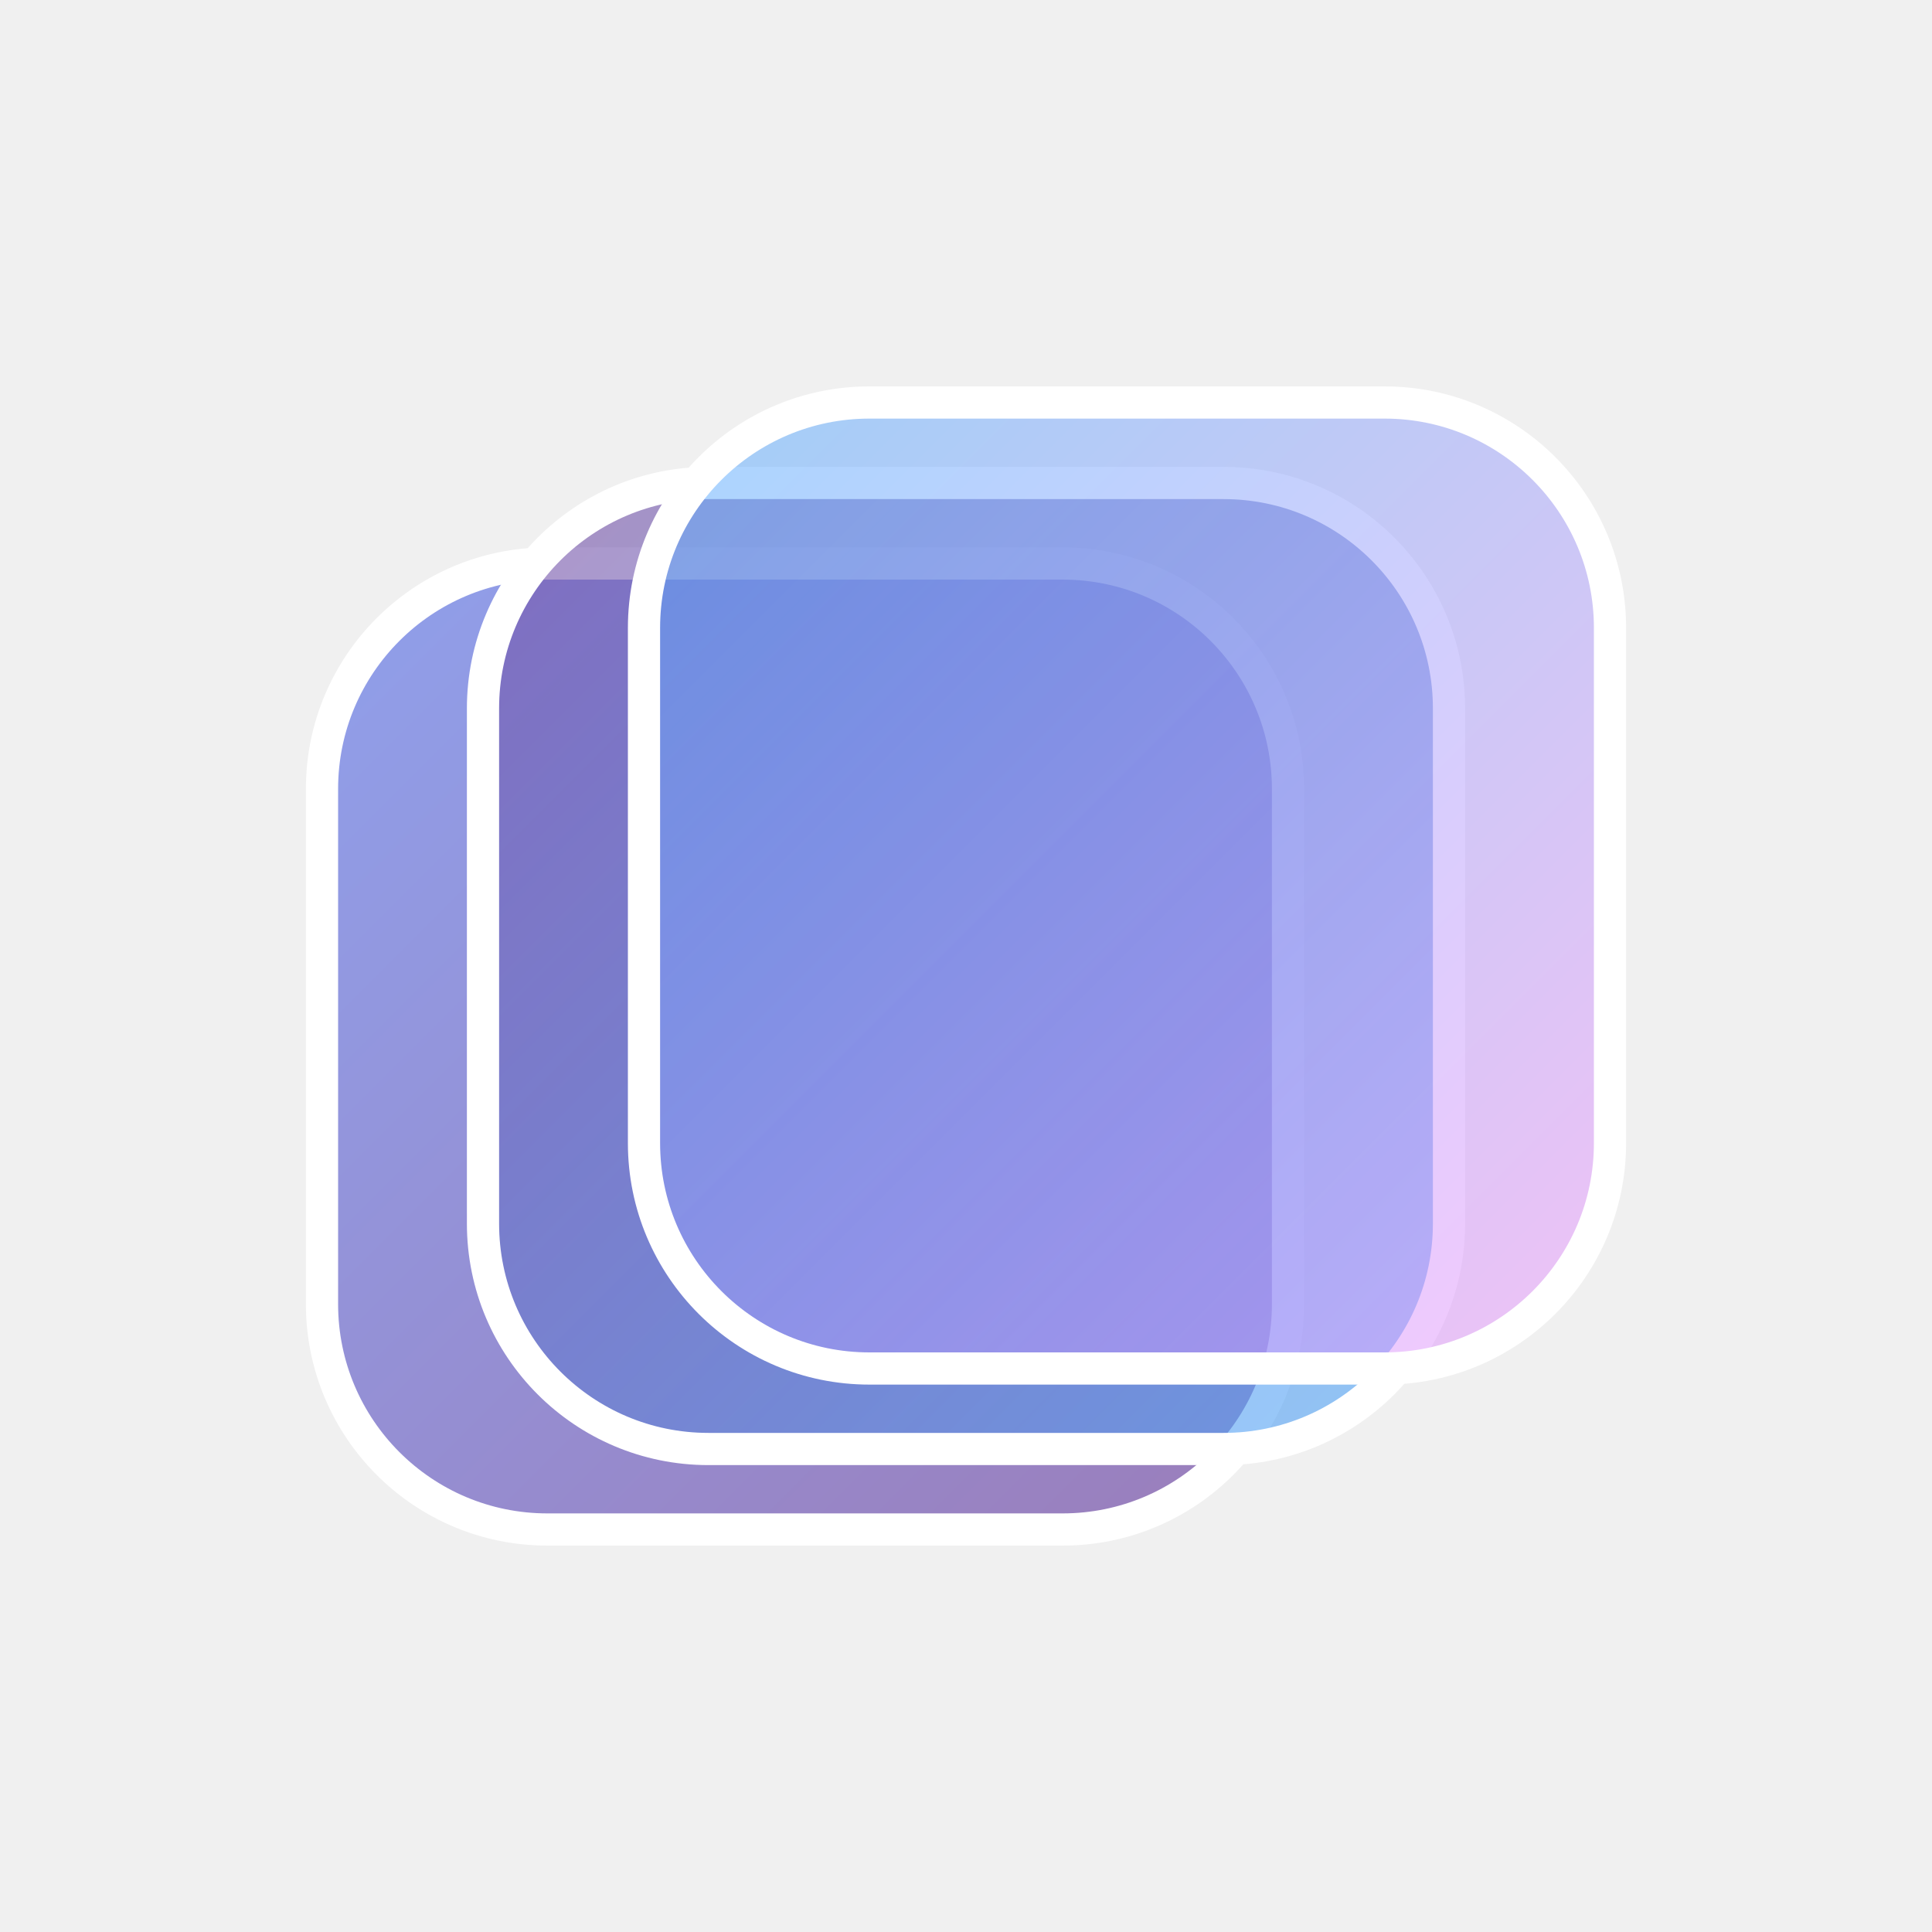
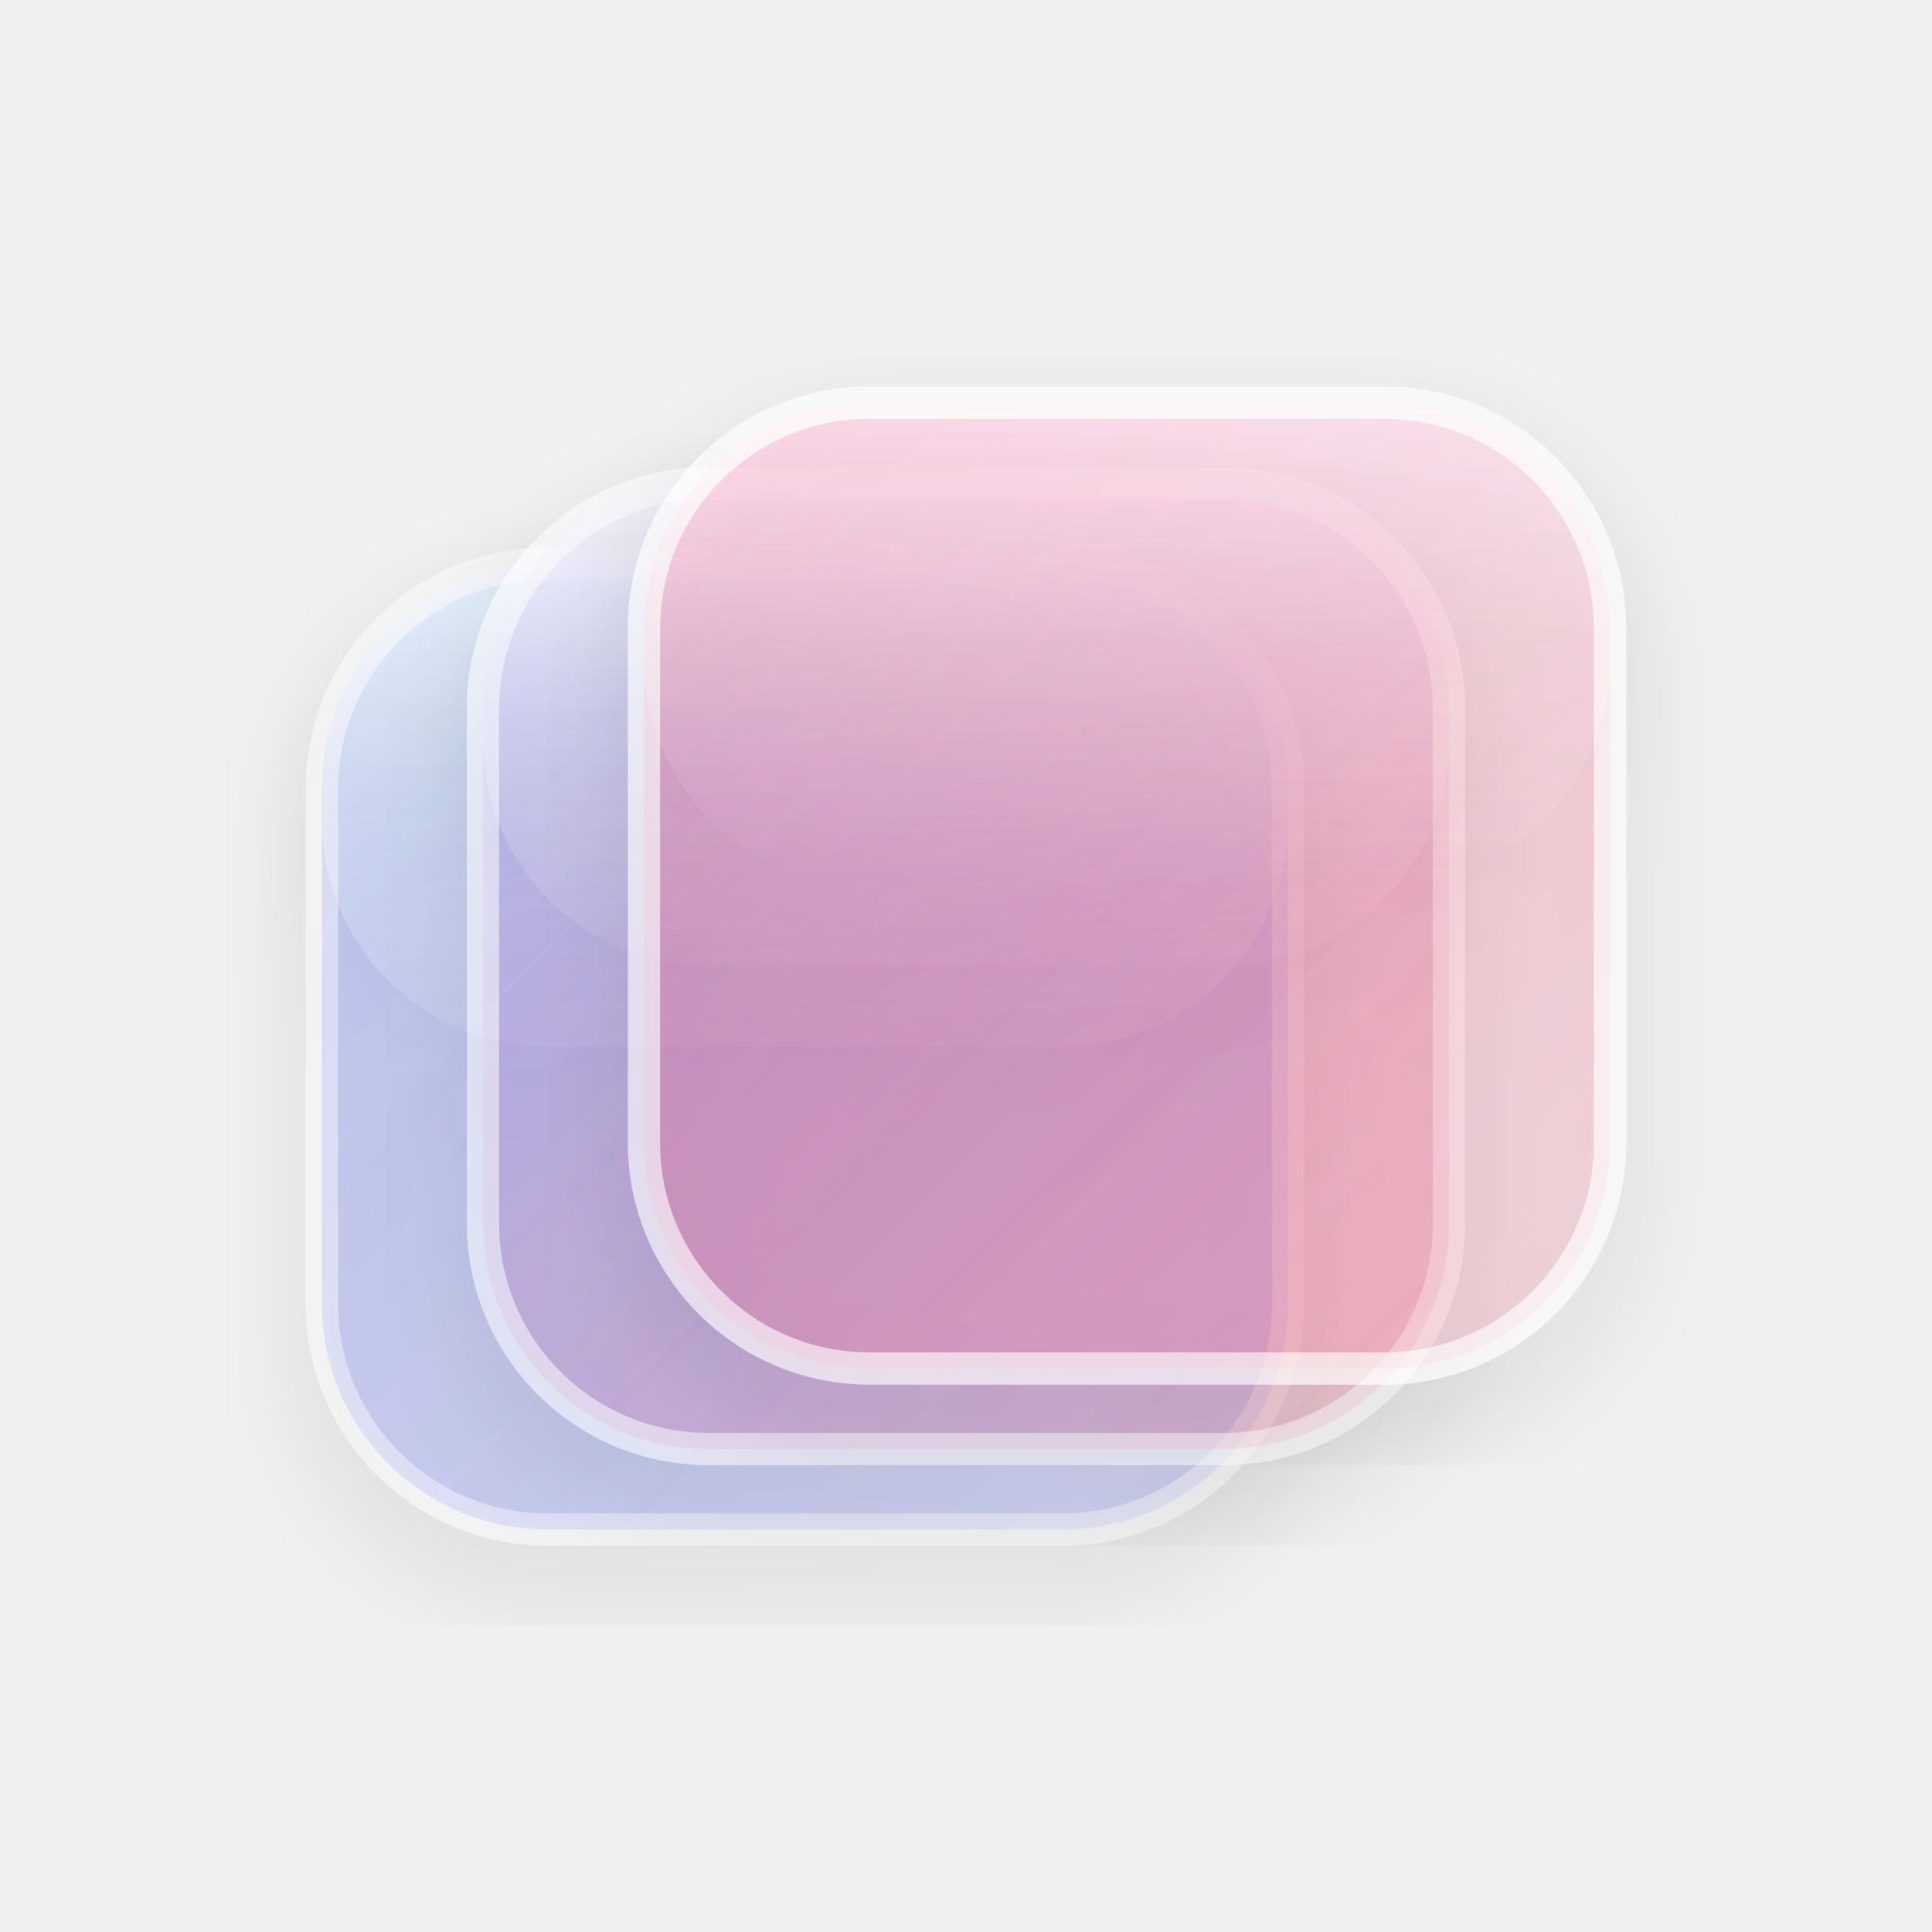
<svg xmlns="http://www.w3.org/2000/svg" width="120" height="120" viewBox="0 0 120 120" fill="none">
  <defs>
-     <linearGradient id="grad3a" x1="0%" y1="0%" x2="100%" y2="100%">
-       <stop offset="0%" style="stop-color:#667eea;stop-opacity:0.7" />
-       <stop offset="100%" style="stop-color:#764ba2;stop-opacity:0.7" />
+     <linearGradient id="glassGrad1" x1="0%" y1="0%" x2="100%" y2="100%">
+       <stop offset="0%" style="stop-color:#667eea;stop-opacity:0.35" />
+       <stop offset="100%" style="stop-color:#818cf8;stop-opacity:0.25" />
    </linearGradient>
-     <linearGradient id="grad3b" x1="0%" y1="0%" x2="100%" y2="100%">
-       <stop offset="0%" style="stop-color:#764ba2;stop-opacity:0.6" />
-       <stop offset="100%" style="stop-color:#4facfe;stop-opacity:0.6" />
+     <linearGradient id="glassGrad2" x1="0%" y1="0%" x2="100%" y2="100%">
+       <stop offset="0%" style="stop-color:#818cf8;stop-opacity:0.3" />
+       <stop offset="100%" style="stop-color:#fb4268;stop-opacity:0.2" />
    </linearGradient>
-     <linearGradient id="grad3c" x1="0%" y1="0%" x2="100%" y2="100%">
-       <stop offset="0%" style="stop-color:#4facfe;stop-opacity:0.5" />
-       <stop offset="100%" style="stop-color:#f093fb;stop-opacity:0.5" />
+     <linearGradient id="glassGrad3" x1="0%" y1="0%" x2="100%" y2="100%">
+       <stop offset="0%" style="stop-color:#fb4268;stop-opacity:0.25" />
+       <stop offset="100%" style="stop-color:#fc5c7d;stop-opacity:0.15" />
    </linearGradient>
+     <linearGradient id="highlight1" x1="0%" y1="0%" x2="0%" y2="100%">
+       <stop offset="0%" style="stop-color:#ffffff;stop-opacity:0.75" />
+       <stop offset="50%" style="stop-color:#ffffff;stop-opacity:0.3" />
+       <stop offset="100%" style="stop-color:#ffffff;stop-opacity:0.1" />
+     </linearGradient>
+     <linearGradient id="highlight2" x1="0%" y1="0%" x2="0%" y2="100%">
+       <stop offset="0%" style="stop-color:#ffffff;stop-opacity:0.7" />
+       <stop offset="50%" style="stop-color:#ffffff;stop-opacity:0.25" />
+       <stop offset="100%" style="stop-color:#ffffff;stop-opacity:0.05" />
+     </linearGradient>
+     <linearGradient id="highlight3" x1="0%" y1="0%" x2="0%" y2="100%">
+       <stop offset="0%" style="stop-color:#ffffff;stop-opacity:0.65" />
+       <stop offset="50%" style="stop-color:#ffffff;stop-opacity:0.2" />
+       <stop offset="100%" style="stop-color:#ffffff;stop-opacity:0" />
+     </linearGradient>
+     <filter id="glassShadow">
+       <feGaussianBlur in="SourceAlpha" stdDeviation="3" />
+       <feOffset dx="0" dy="3" result="offsetblur" />
+       <feComponentTransfer>
+         <feFuncA type="linear" slope="0.2" />
+       </feComponentTransfer>
+       <feMerge>
+         <feMergeNode />
+         <feMergeNode in="SourceGraphic" />
+       </feMerge>
+     </filter>
  </defs>
-   <rect x="20" y="35" width="60" height="60" rx="14" fill="url(#grad3a)" stroke="#ffffff" stroke-width="2" />
-   <rect x="30" y="30" width="60" height="60" rx="14" fill="url(#grad3b)" stroke="#ffffff" stroke-width="2" />
-   <rect x="40" y="25" width="60" height="60" rx="14" fill="url(#grad3c)" stroke="#ffffff" stroke-width="2" />
+   <g filter="url(#glassShadow)">
+     <rect x="20" y="35" width="60" height="60" rx="14" fill="url(#glassGrad1)" stroke="#ffffff" stroke-width="2" stroke-opacity="0.4" />
+     <rect x="20" y="35" width="60" height="30" rx="14" fill="url(#highlight1)" style="mix-blend-mode: overlay;" />
+   </g>
+   <g filter="url(#glassShadow)">
+     <rect x="30" y="30" width="60" height="60" rx="14" fill="url(#glassGrad2)" stroke="#ffffff" stroke-width="2" stroke-opacity="0.5" />
+     <rect x="30" y="30" width="60" height="30" rx="14" fill="url(#highlight2)" style="mix-blend-mode: overlay;" />
+   </g>
+   <g filter="url(#glassShadow)">
+     <rect x="40" y="25" width="60" height="60" rx="14" fill="url(#glassGrad3)" stroke="#ffffff" stroke-width="2" stroke-opacity="0.6" />
+     <rect x="40" y="25" width="60" height="30" rx="14" fill="url(#highlight3)" style="mix-blend-mode: overlay;" />
+   </g>
</svg>
